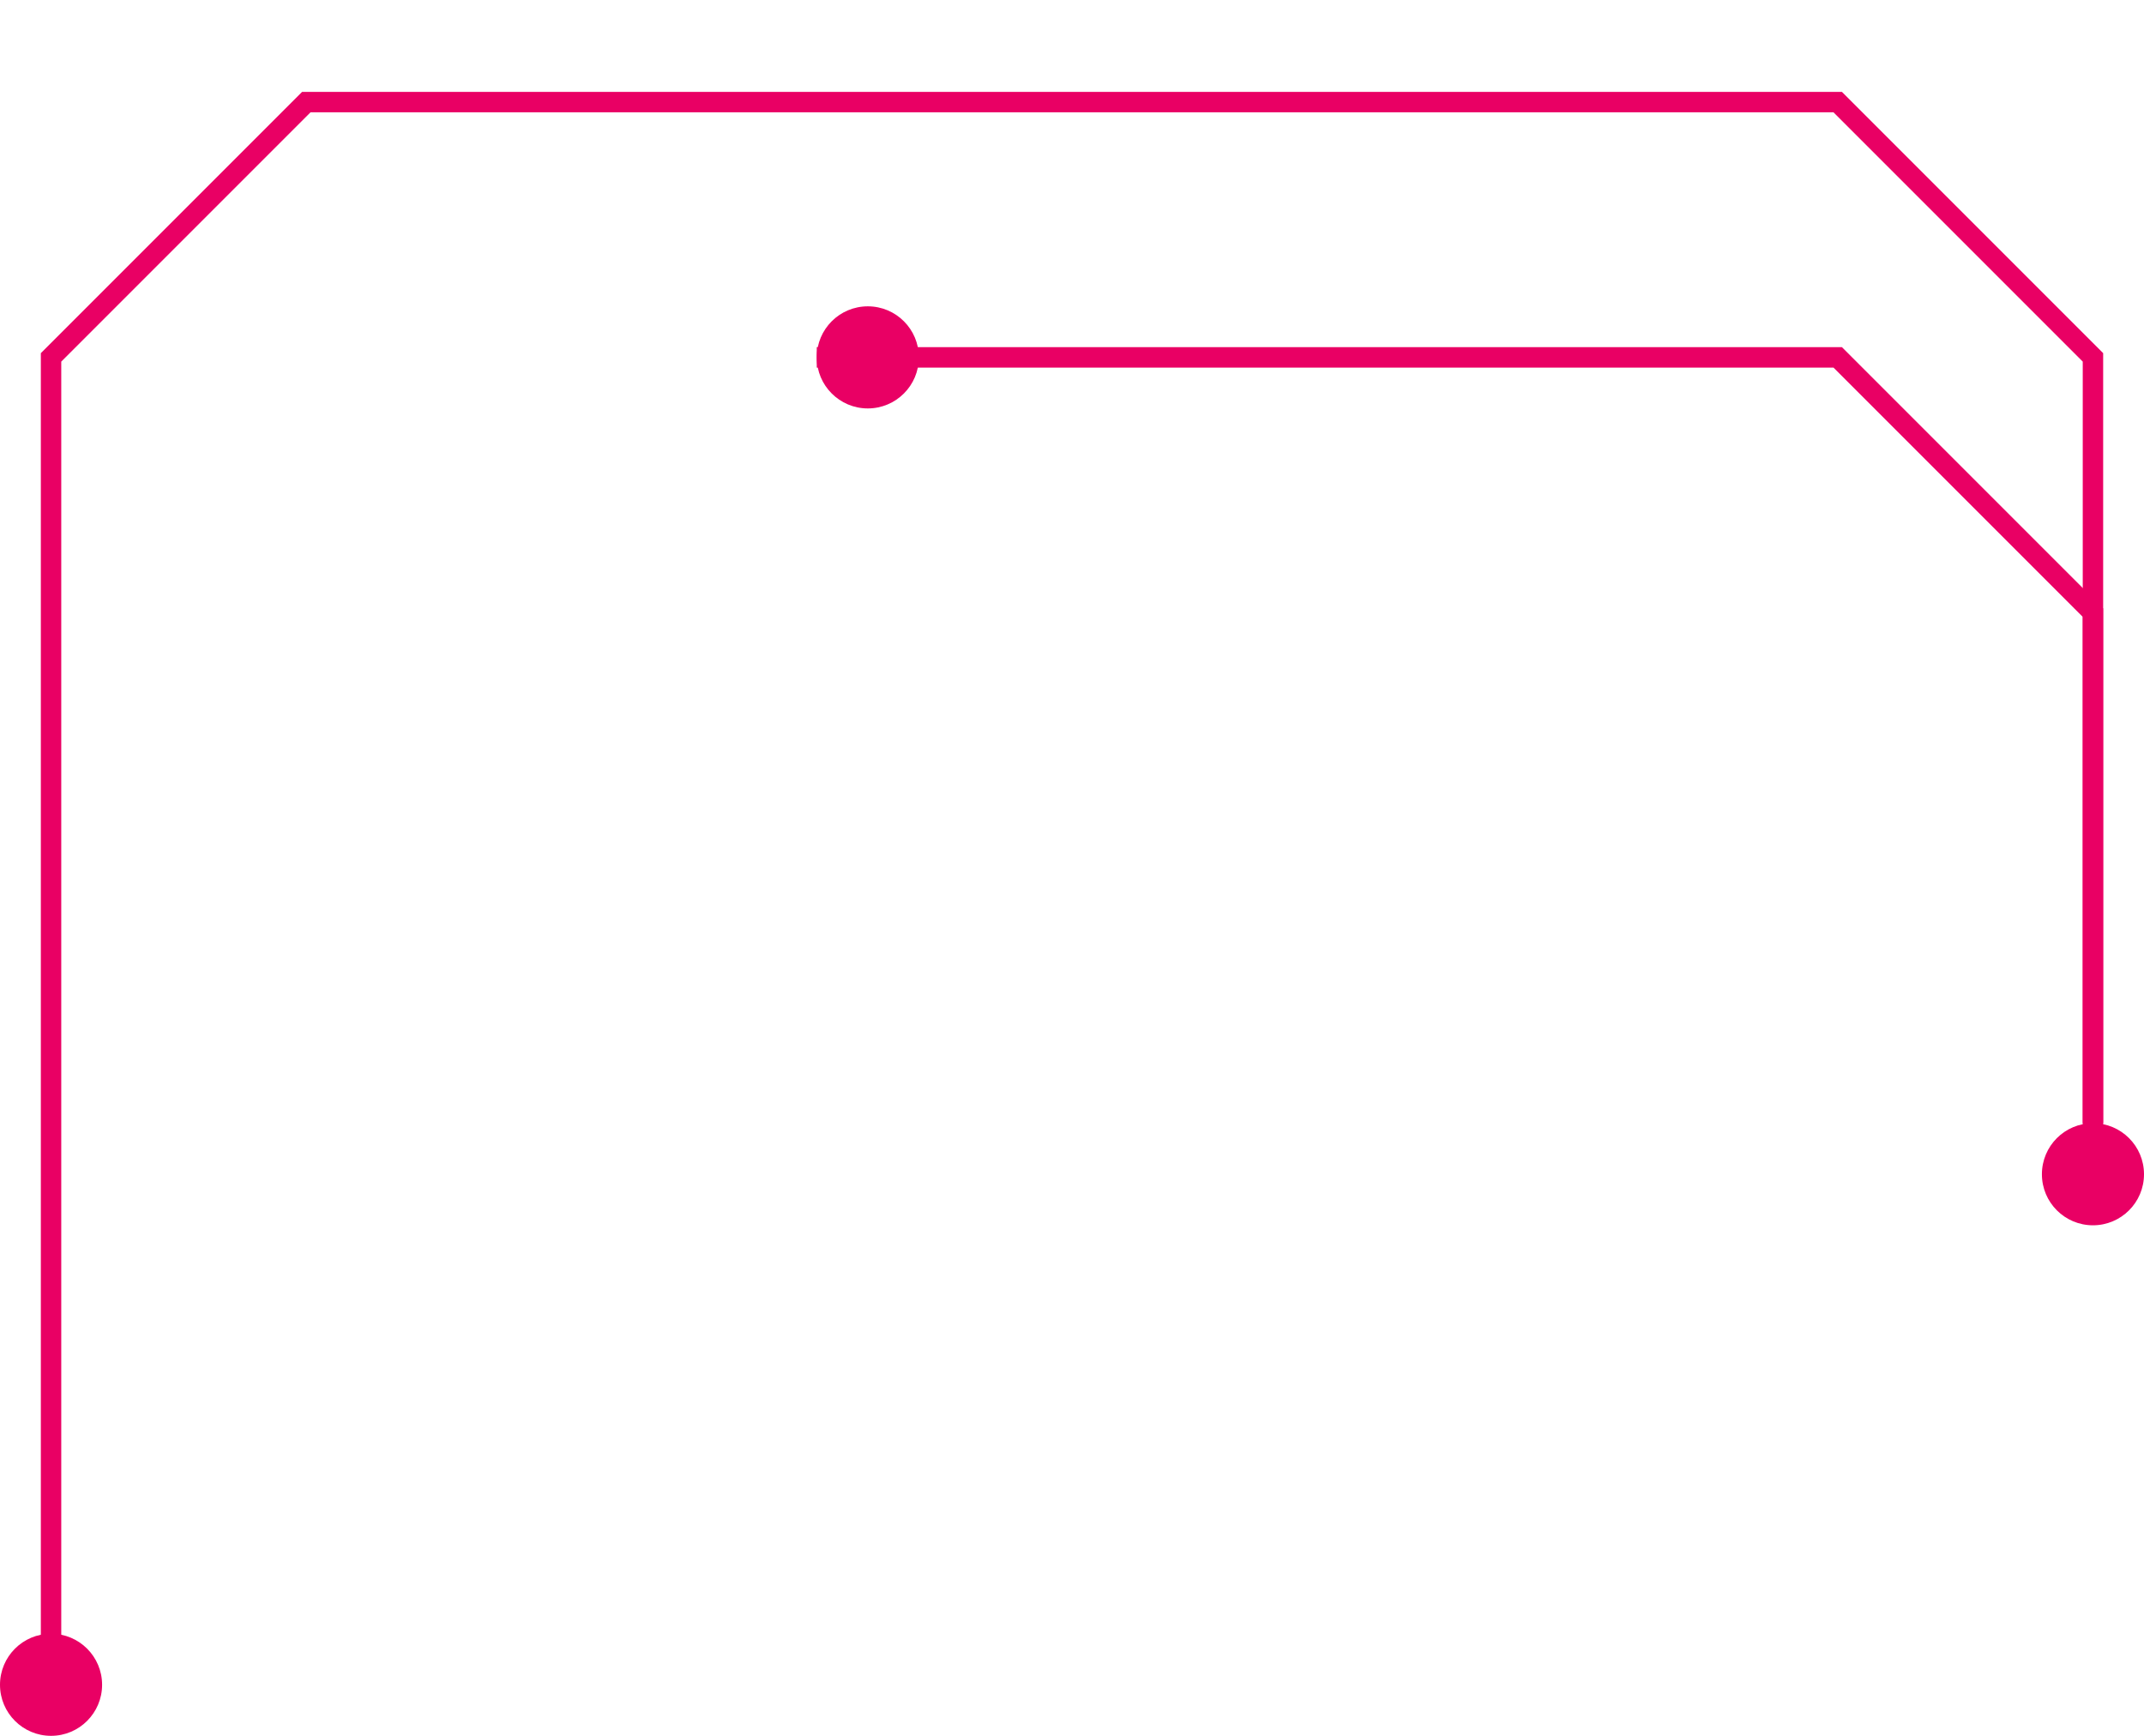
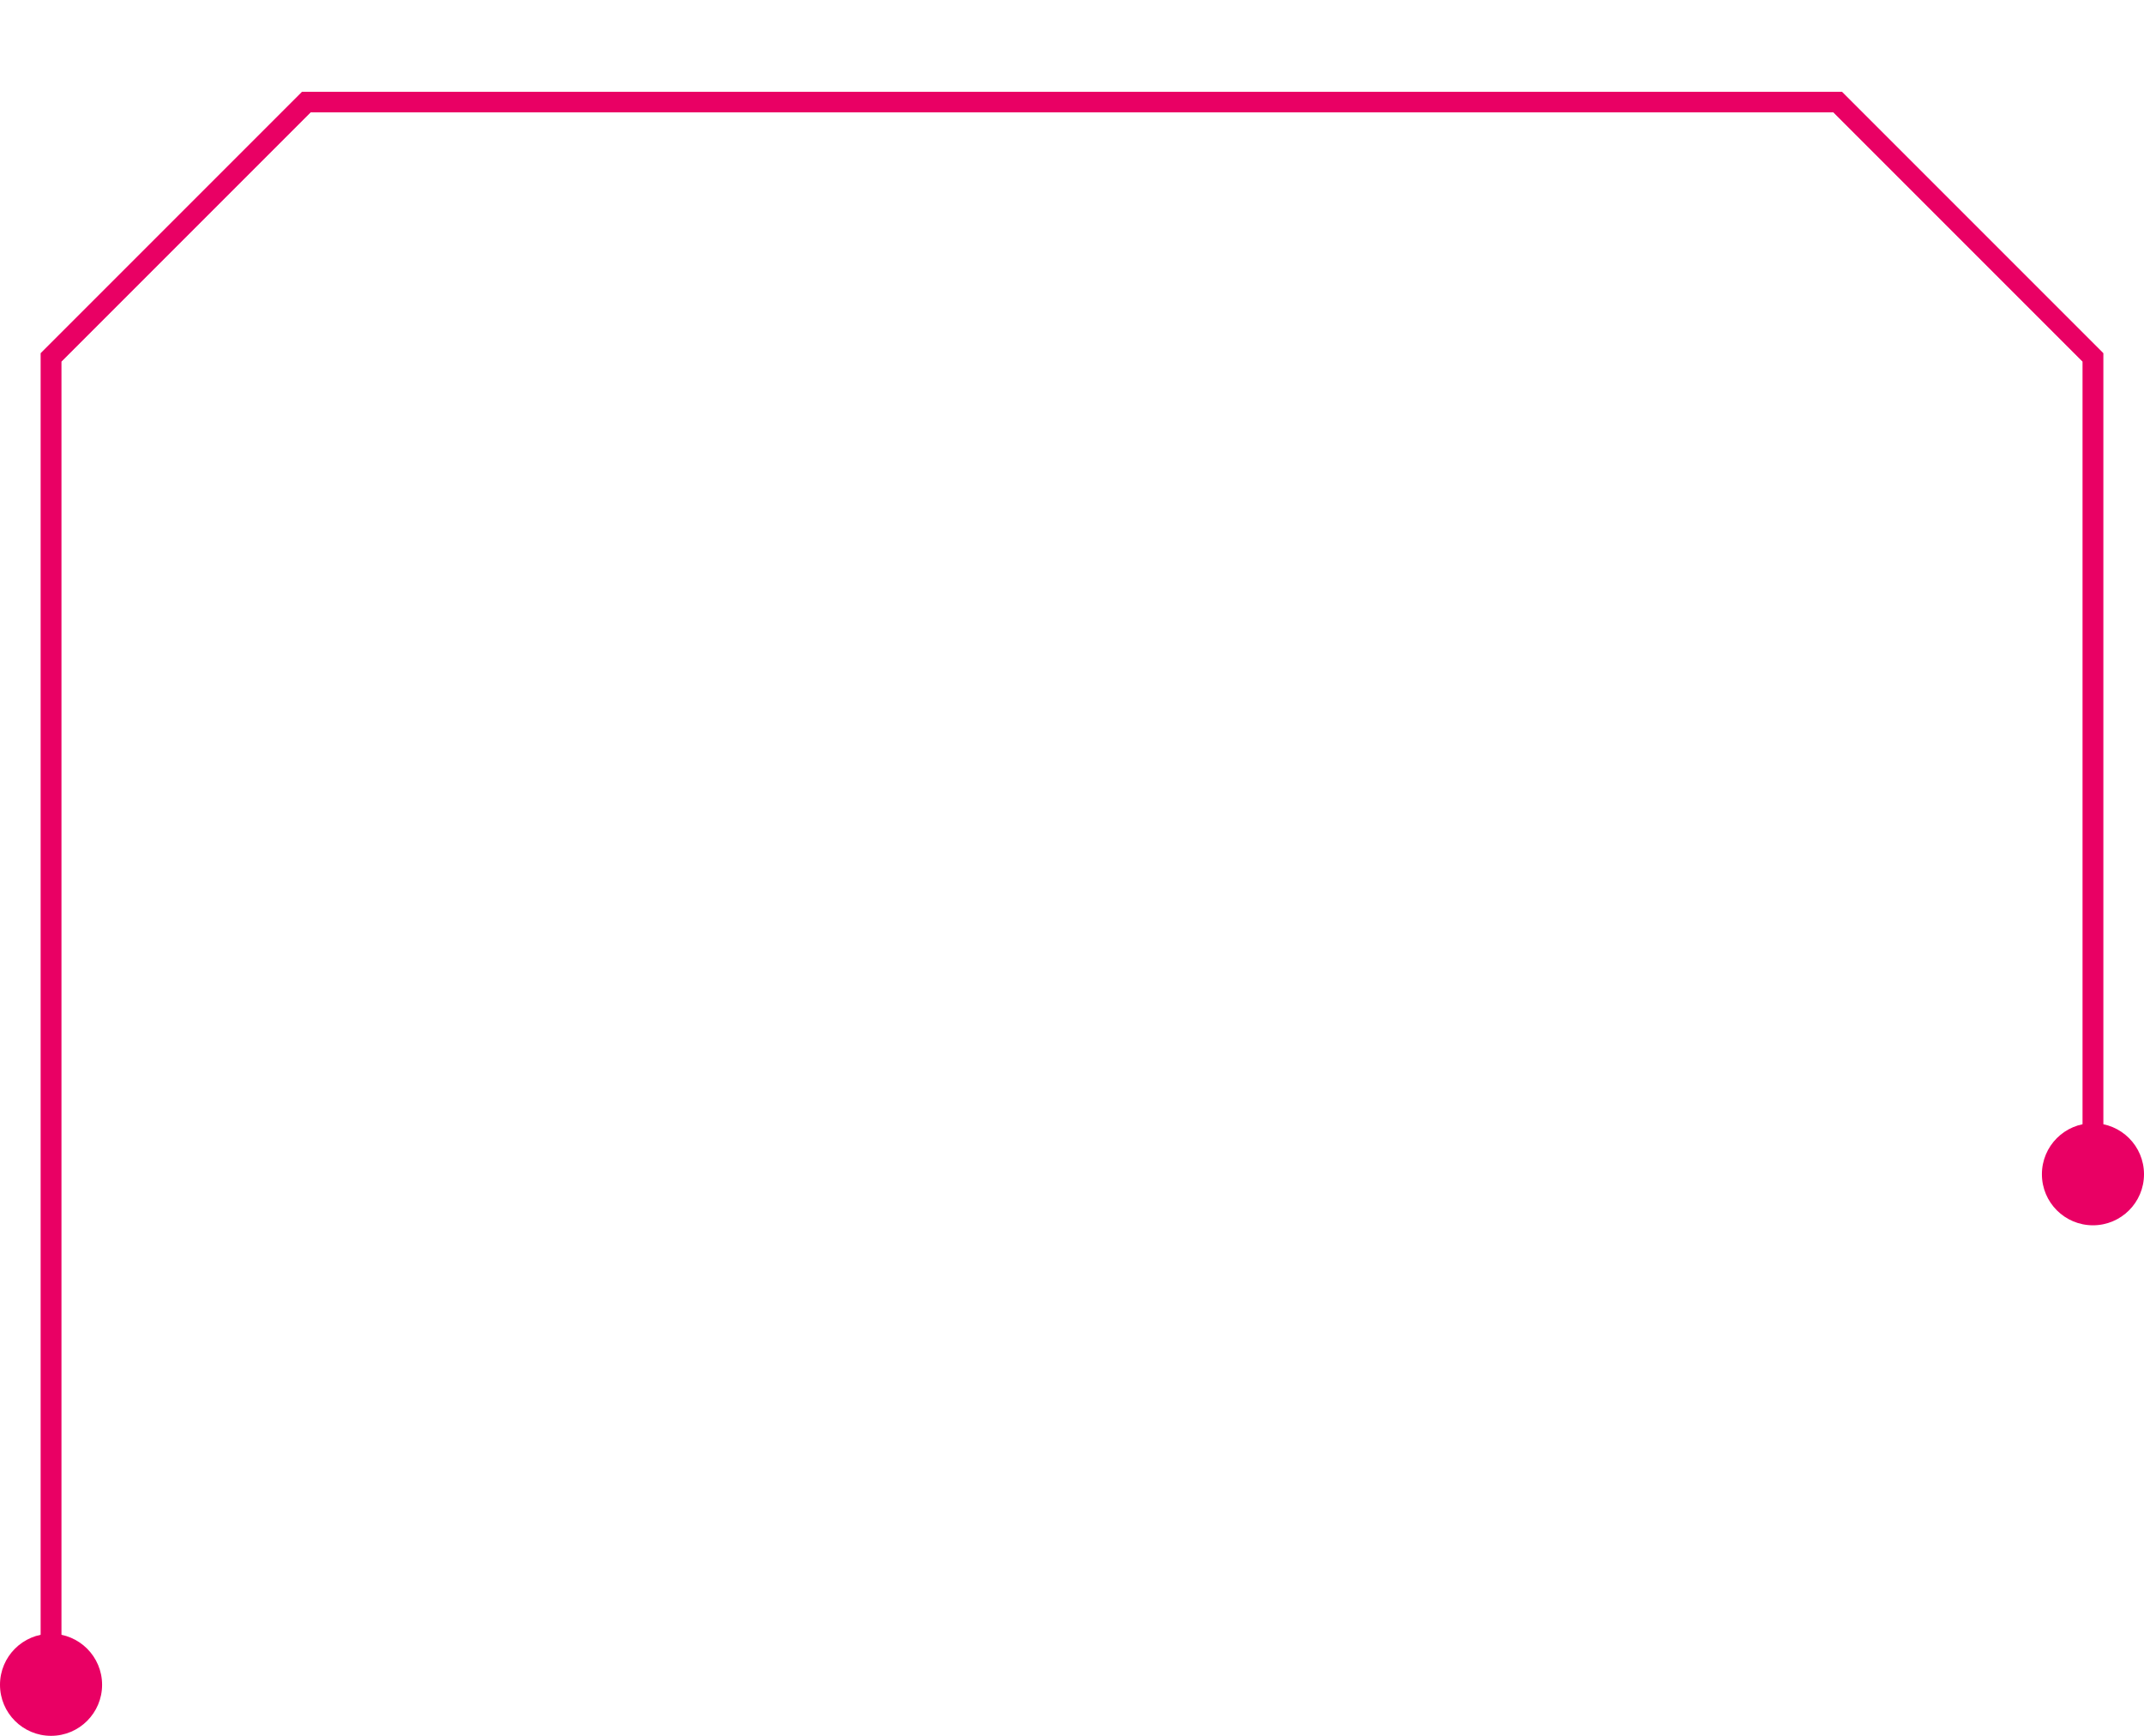
<svg xmlns="http://www.w3.org/2000/svg" width="21" height="17" viewBox="0 0 21 17" fill="none">
-   <path d="M20.5 11V7V6L18 3.5H8" stroke="#E90064" stroke-width="0.2" />
-   <circle cx="8.5" cy="3.5" r="0.5" fill="#E90064" />
  <circle cx="20.5" cy="11.5" r="0.5" fill="#E90064" />
  <circle cx="0.5" cy="16.5" r="0.5" fill="#E90064" />
  <path d="M0.5 16.5V3.5L3 1H18L20.5 3.5V11.5" stroke="#E90064" stroke-width="0.2" />
+   <path d="M0.5 16.5V3.5L3 1H18L20.5 3.5V11.5" stroke="#E90064" stroke-width="0.2" />
</svg>
